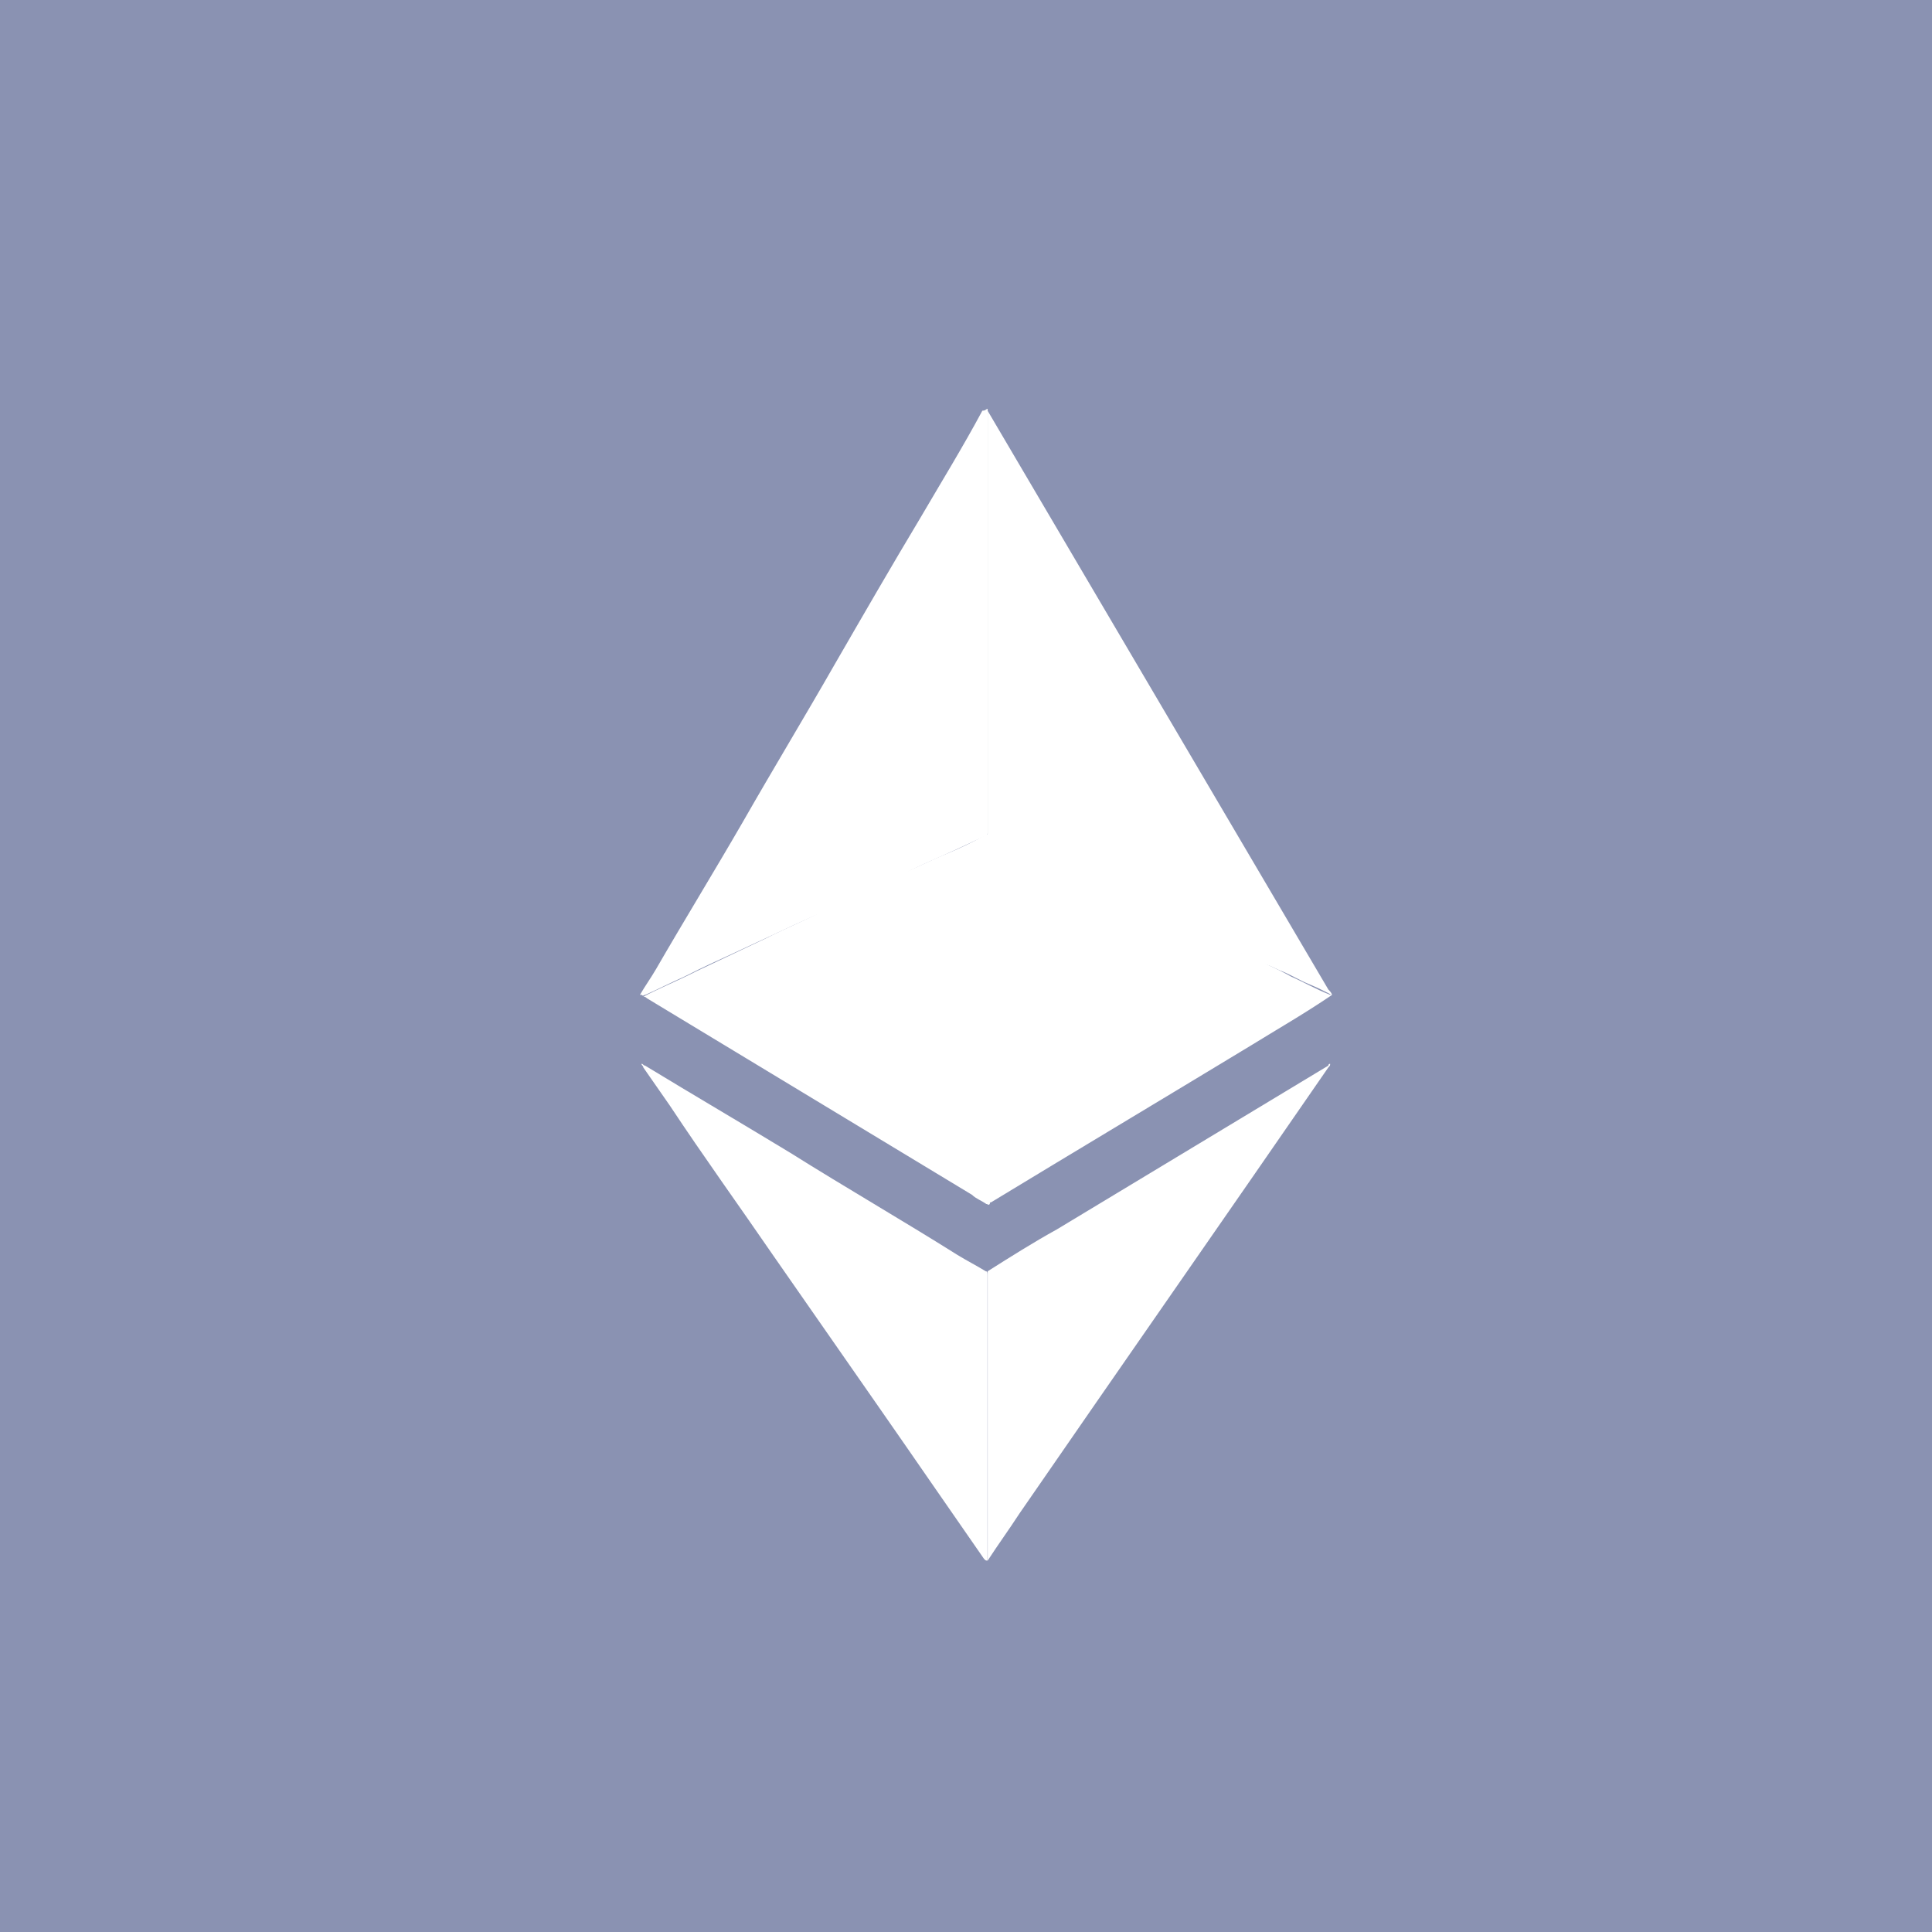
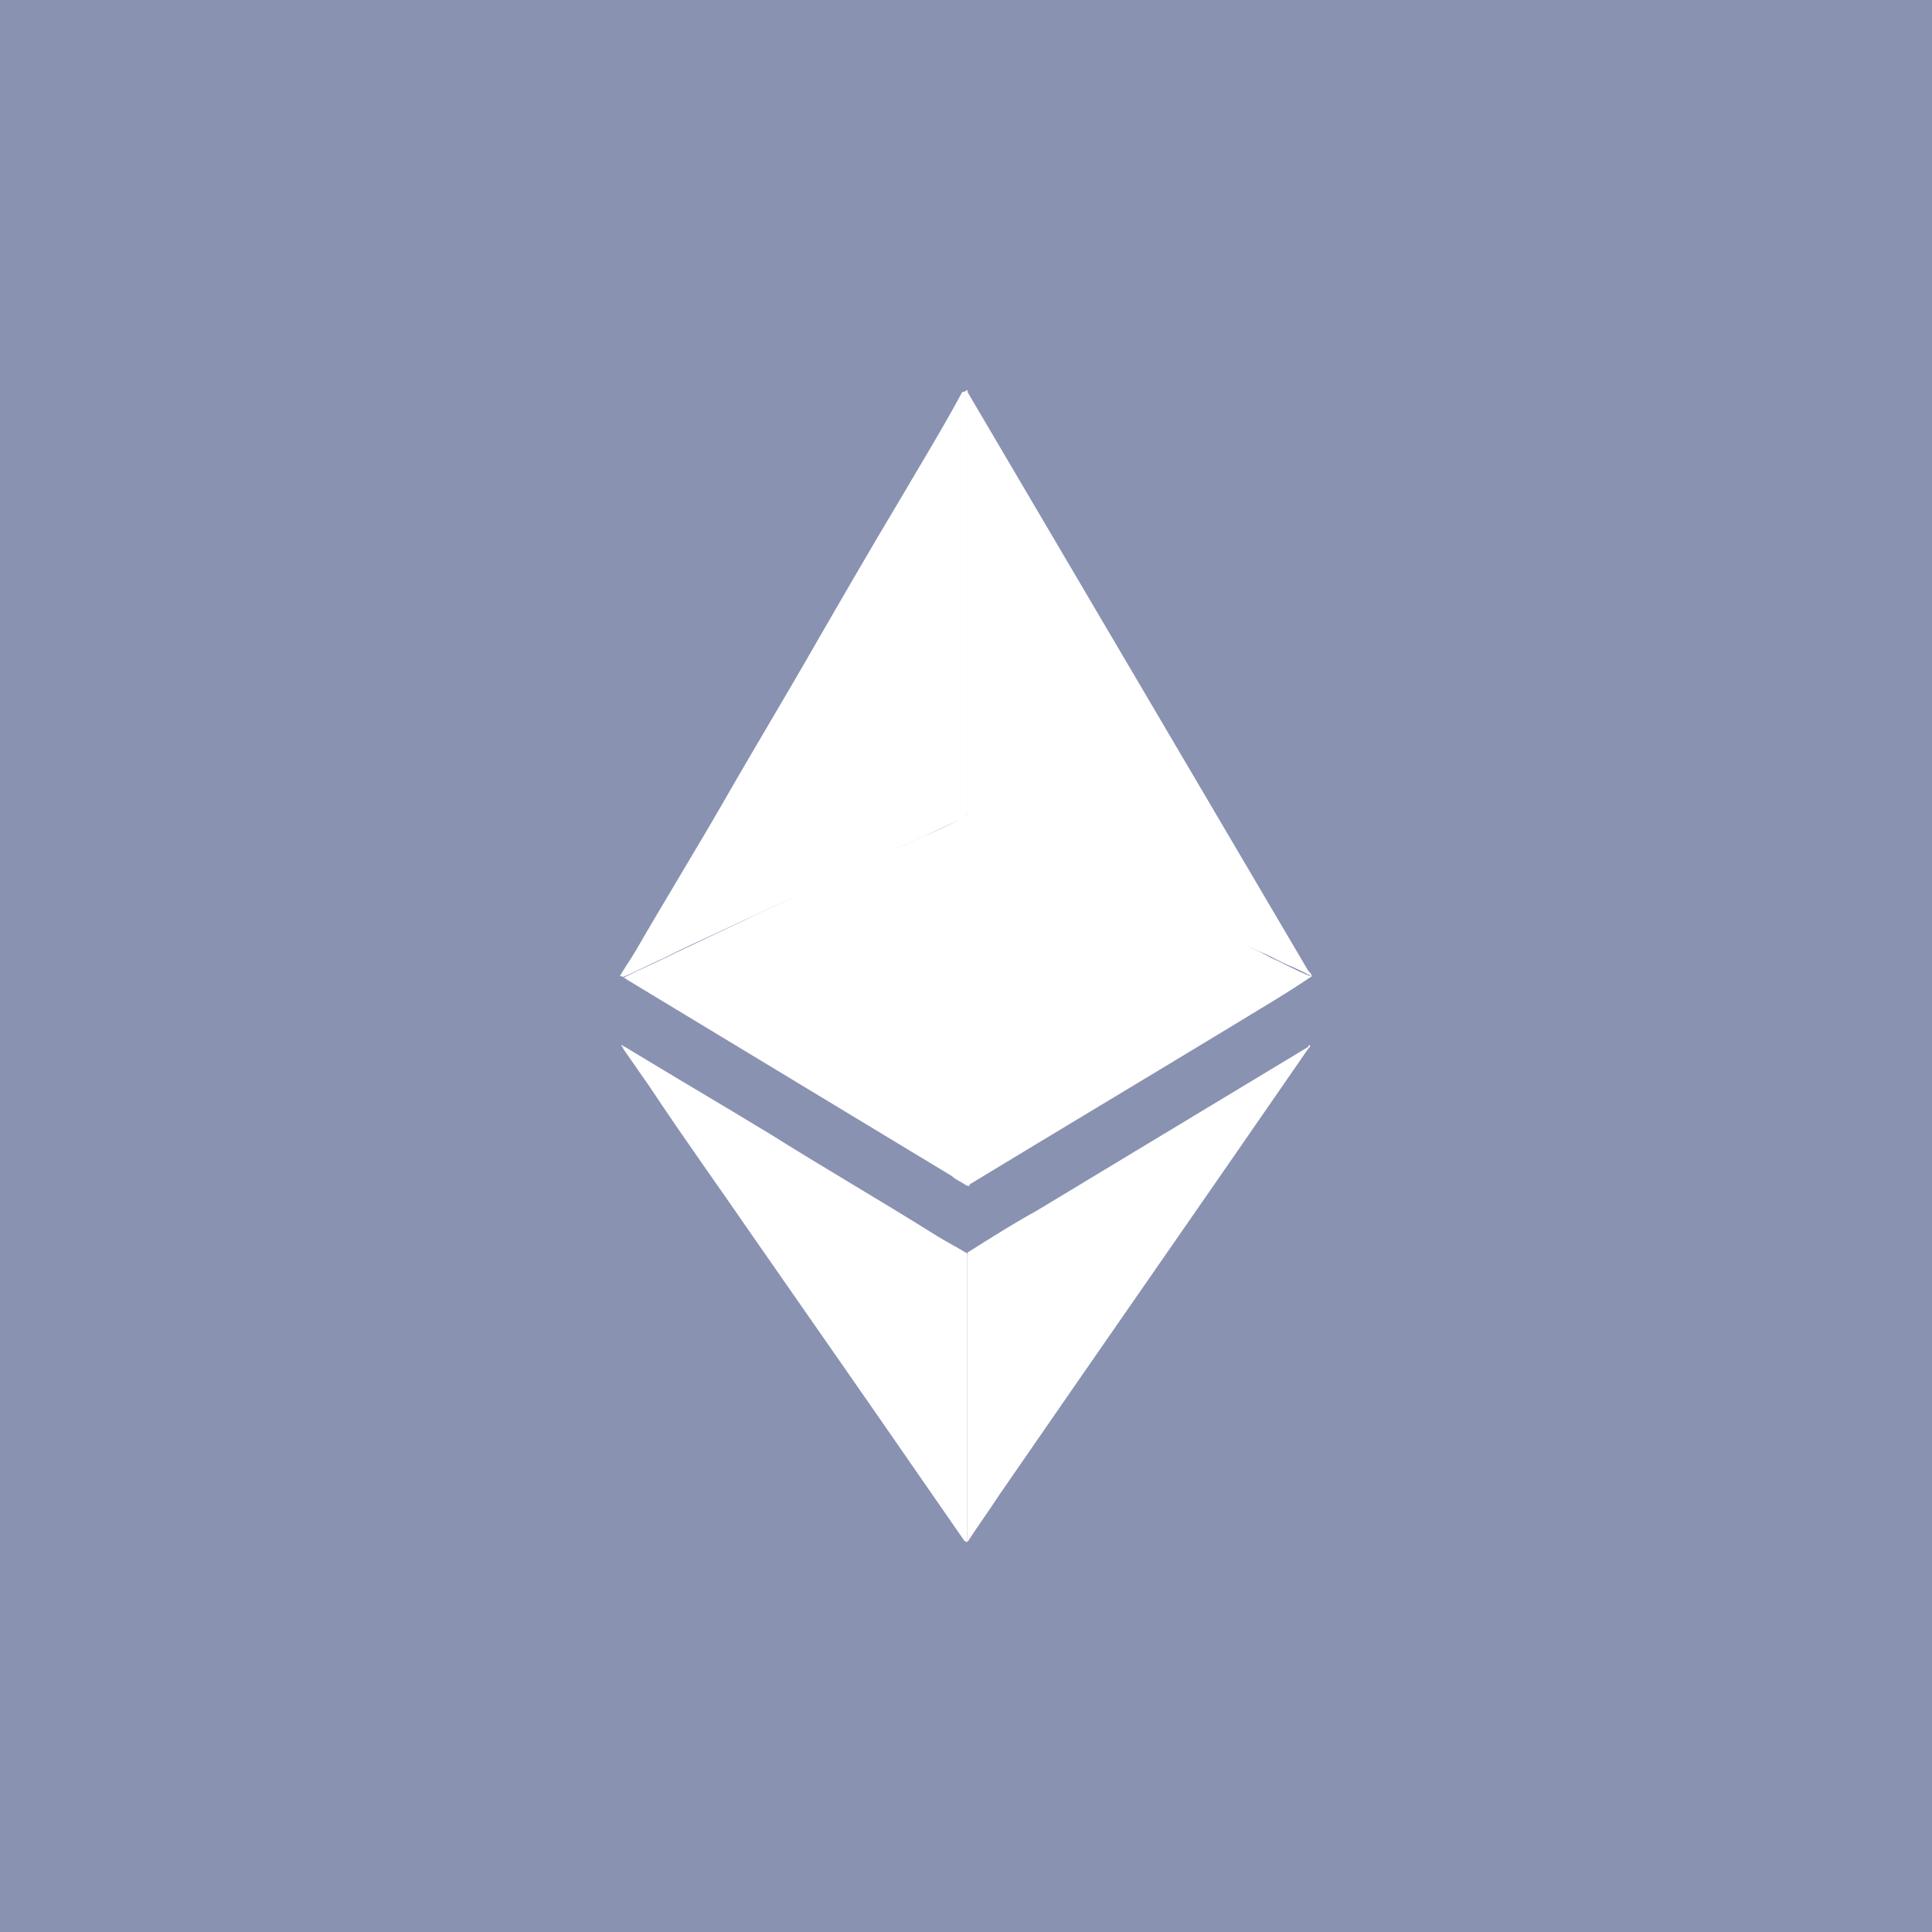
<svg xmlns="http://www.w3.org/2000/svg" width="49" height="49" viewBox="0 0 49 49" fill="none">
  <path d="M-1.11759e-05 3.845C-1.11759e-05 3.845 -2.95394e-05 3.845 -1.5974e-05 2.31282e-07C3.845 -7.20375e-07 3.845 1.57239e-06 3.845 1.57239e-06H49V49H3.845C2.825 49 3.845 49 -3.05176e-05 49C-2.44379e-06 45.155 -1.11759e-05 46.175 -1.11759e-05 45.155V3.845Z" fill="#8A92B2" />
-   <path d="M25.05 10.37V21.124C25.05 21.17 25.005 21.216 24.96 21.216C24.645 21.355 24.375 21.493 24.06 21.632C23.655 21.816 23.205 22.001 22.8 22.232L21.315 22.924L20.1 23.478L18.615 24.17C18.21 24.355 17.805 24.54 17.355 24.77C17.04 24.908 16.68 25.093 16.365 25.232C16.32 25.232 16.32 25.278 16.275 25.232H16.23C16.365 25.001 16.5 24.816 16.635 24.585C17.355 23.339 18.12 22.093 18.84 20.847C19.605 19.508 20.415 18.17 21.18 16.832C21.9 15.585 22.62 14.339 23.34 13.139C23.88 12.216 24.42 11.339 24.915 10.416C25.005 10.416 25.005 10.37 25.05 10.37C25.05 10.37 25.005 10.37 25.05 10.37Z" fill="white" />
-   <path d="M33.785 25.232C33.109 25.693 32.388 26.108 31.713 26.524C29.505 27.862 27.343 29.154 25.135 30.494C25.09 30.494 25.09 30.539 25.045 30.539C25 30.539 25 30.493 25 30.493V30.355V21.355V21.216C25 21.17 25.045 21.17 25.09 21.17C25.27 21.262 25.45 21.355 25.676 21.447C26.216 21.724 26.802 21.955 27.343 22.232C27.838 22.462 28.289 22.693 28.784 22.878C29.28 23.108 29.73 23.339 30.226 23.57C30.631 23.755 31.082 23.94 31.487 24.17C31.893 24.355 32.343 24.54 32.749 24.77C33.064 24.908 33.379 25.093 33.74 25.232C33.74 25.185 33.74 25.232 33.785 25.232Z" fill="white" />
-   <path d="M25.045 39.58C25.045 39.58 25 39.58 25.045 39.58C25 39.58 25 39.58 24.955 39.534C24.055 38.242 23.2 36.995 22.3 35.704L19.6 31.826C18.745 30.58 17.845 29.334 16.99 28.042L16.315 27.072C16.315 27.026 16.27 27.026 16.27 26.98C16.315 26.98 16.315 27.026 16.36 27.026C17.575 27.765 18.835 28.503 20.05 29.242C21.445 30.118 22.885 30.949 24.28 31.826C24.505 31.965 24.775 32.103 25 32.242C25.045 32.242 25.045 32.288 25.045 32.334V39.58Z" fill="white" />
-   <path d="M16.32 25.274C16.32 25.228 16.32 25.228 16.32 25.274C16.77 25.044 17.221 24.858 17.672 24.628L19.429 23.797C19.879 23.567 20.329 23.382 20.78 23.151C21.41 22.828 22.087 22.551 22.717 22.228C23.167 22.043 23.618 21.812 24.069 21.628C24.393 21.493 24.709 21.338 25.015 21.166C25.06 21.166 25.06 21.12 25.105 21.12V30.535C25.06 30.582 25.06 30.535 25.015 30.535C24.88 30.443 24.745 30.397 24.655 30.305L16.41 25.32C16.365 25.274 16.32 25.274 16.32 25.274Z" fill="white" />
-   <path d="M33.735 26.98C33.735 27.026 33.735 27.026 33.69 27.072C31.08 30.857 28.47 34.595 25.86 38.38C25.59 38.795 25.32 39.165 25.05 39.58V39.534V39.442V32.38V32.242C25.635 31.872 26.22 31.503 26.805 31.18L33.69 27.026C33.69 26.98 33.735 26.98 33.735 26.98Z" fill="white" />
-   <path d="M25.05 21.174V21.082V10.512V10.42L33.69 25.097C33.735 25.143 33.78 25.189 33.78 25.235C33.6 25.143 33.42 25.051 33.195 24.958C32.97 24.866 32.745 24.728 32.52 24.635C32.385 24.589 32.25 24.497 32.07 24.451C31.845 24.358 31.575 24.22 31.35 24.128C31.215 24.082 31.08 23.989 30.945 23.943L30 23.528C29.82 23.435 29.685 23.389 29.505 23.297C29.28 23.205 29.055 23.067 28.83 22.974C28.695 22.928 28.56 22.835 28.425 22.789L27.48 22.374C27.3 22.282 27.165 22.235 26.985 22.144C26.76 22.051 26.535 21.912 26.31 21.82C26.175 21.728 25.995 21.682 25.86 21.59C25.59 21.45 25.32 21.312 25.05 21.174Z" fill="white" />
+   <path d="M24.54 9.895V20.649C24.54 20.695 24.495 20.741 24.45 20.741C24.135 20.88 23.865 21.018 23.55 21.157C23.145 21.341 22.695 21.526 22.29 21.757L20.805 22.449L19.59 23.003L18.105 23.695C17.7 23.88 17.295 24.065 16.845 24.295C16.53 24.433 16.17 24.618 15.855 24.757C15.81 24.757 15.81 24.803 15.765 24.757H15.72C15.855 24.526 15.99 24.341 16.125 24.11C16.845 22.864 17.61 21.618 18.33 20.372C19.095 19.033 19.905 17.695 20.67 16.357C21.39 15.11 22.11 13.864 22.83 12.664C23.37 11.741 23.91 10.864 24.405 9.941C24.495 9.941 24.495 9.895 24.54 9.895C24.495 9.895 24.54 9.895 24.54 9.895V9.895Z" fill="white" />
+   <path d="M33.275 24.757C32.599 25.218 31.878 25.633 31.203 26.049C28.995 27.387 26.833 28.679 24.625 30.019C24.58 30.019 24.58 30.064 24.535 30.064C24.49 30.064 24.49 30.018 24.49 30.018V29.88V20.88V20.741C24.49 20.695 24.535 20.695 24.58 20.695C24.76 20.787 24.94 20.88 25.166 20.972C25.706 21.249 26.292 21.48 26.833 21.757C27.328 21.987 27.779 22.218 28.274 22.403C28.77 22.633 29.22 22.864 29.716 23.095C30.121 23.28 30.572 23.465 30.977 23.695C31.383 23.88 31.833 24.065 32.239 24.295C32.554 24.433 32.869 24.618 33.23 24.757C33.23 24.71 33.23 24.757 33.275 24.757V24.757Z" fill="white" />
+   <path d="M24.535 39.105C24.535 39.105 24.49 39.105 24.535 39.105C24.49 39.105 24.49 39.105 24.445 39.059C23.545 37.767 22.69 36.52 21.79 35.229L19.09 31.351C18.235 30.105 17.335 28.859 16.48 27.567L15.805 26.597C15.805 26.551 15.76 26.551 15.76 26.505C15.805 26.505 15.805 26.551 15.85 26.551C17.065 27.29 18.325 28.028 19.54 28.767C20.935 29.643 22.375 30.474 23.77 31.351C23.995 31.49 24.265 31.628 24.49 31.767C24.535 31.767 24.535 31.813 24.535 31.859V39.105Z" fill="white" />
+   <path d="M15.81 24.799C15.81 24.753 15.81 24.753 15.81 24.799C16.26 24.569 16.711 24.383 17.162 24.153L18.919 23.322C19.369 23.092 19.819 22.907 20.27 22.676C20.9 22.353 21.577 22.076 22.207 21.753C22.657 21.568 23.108 21.337 23.559 21.153C23.883 21.018 24.199 20.863 24.505 20.691C24.55 20.691 24.55 20.645 24.595 20.645V30.06C24.55 30.107 24.55 30.06 24.505 30.06C24.37 29.968 24.235 29.922 24.145 29.83L15.9 24.845C15.855 24.799 15.81 24.799 15.81 24.799Z" fill="white" />
+   <path d="M33.225 26.505C33.225 26.551 33.225 26.551 33.18 26.597C30.57 30.382 27.96 34.12 25.35 37.905C25.08 38.32 24.81 38.69 24.54 39.105V39.059V38.967V31.905V31.767C25.125 31.397 25.71 31.028 26.295 30.705L33.18 26.551C33.18 26.505 33.225 26.505 33.225 26.505V26.505Z" fill="white" />
+   <path d="M24.54 20.699V20.607V10.037V9.945L33.18 24.622C33.225 24.668 33.27 24.714 33.27 24.76C33.09 24.668 32.91 24.576 32.685 24.483C32.46 24.391 32.235 24.253 32.01 24.16C31.875 24.114 31.74 24.022 31.56 23.976C31.335 23.883 31.065 23.745 30.84 23.653C30.705 23.607 30.57 23.514 30.435 23.468L29.49 23.053C29.31 22.96 29.175 22.914 28.995 22.822C28.77 22.73 28.545 22.592 28.32 22.499C28.185 22.453 28.05 22.36 27.915 22.314L26.97 21.899C26.79 21.807 26.655 21.76 26.475 21.669C26.25 21.576 26.025 21.437 25.8 21.345C25.665 21.253 25.485 21.207 25.35 21.115C25.08 20.975 24.81 20.837 24.54 20.699V20.699Z" fill="white" />
</svg>
